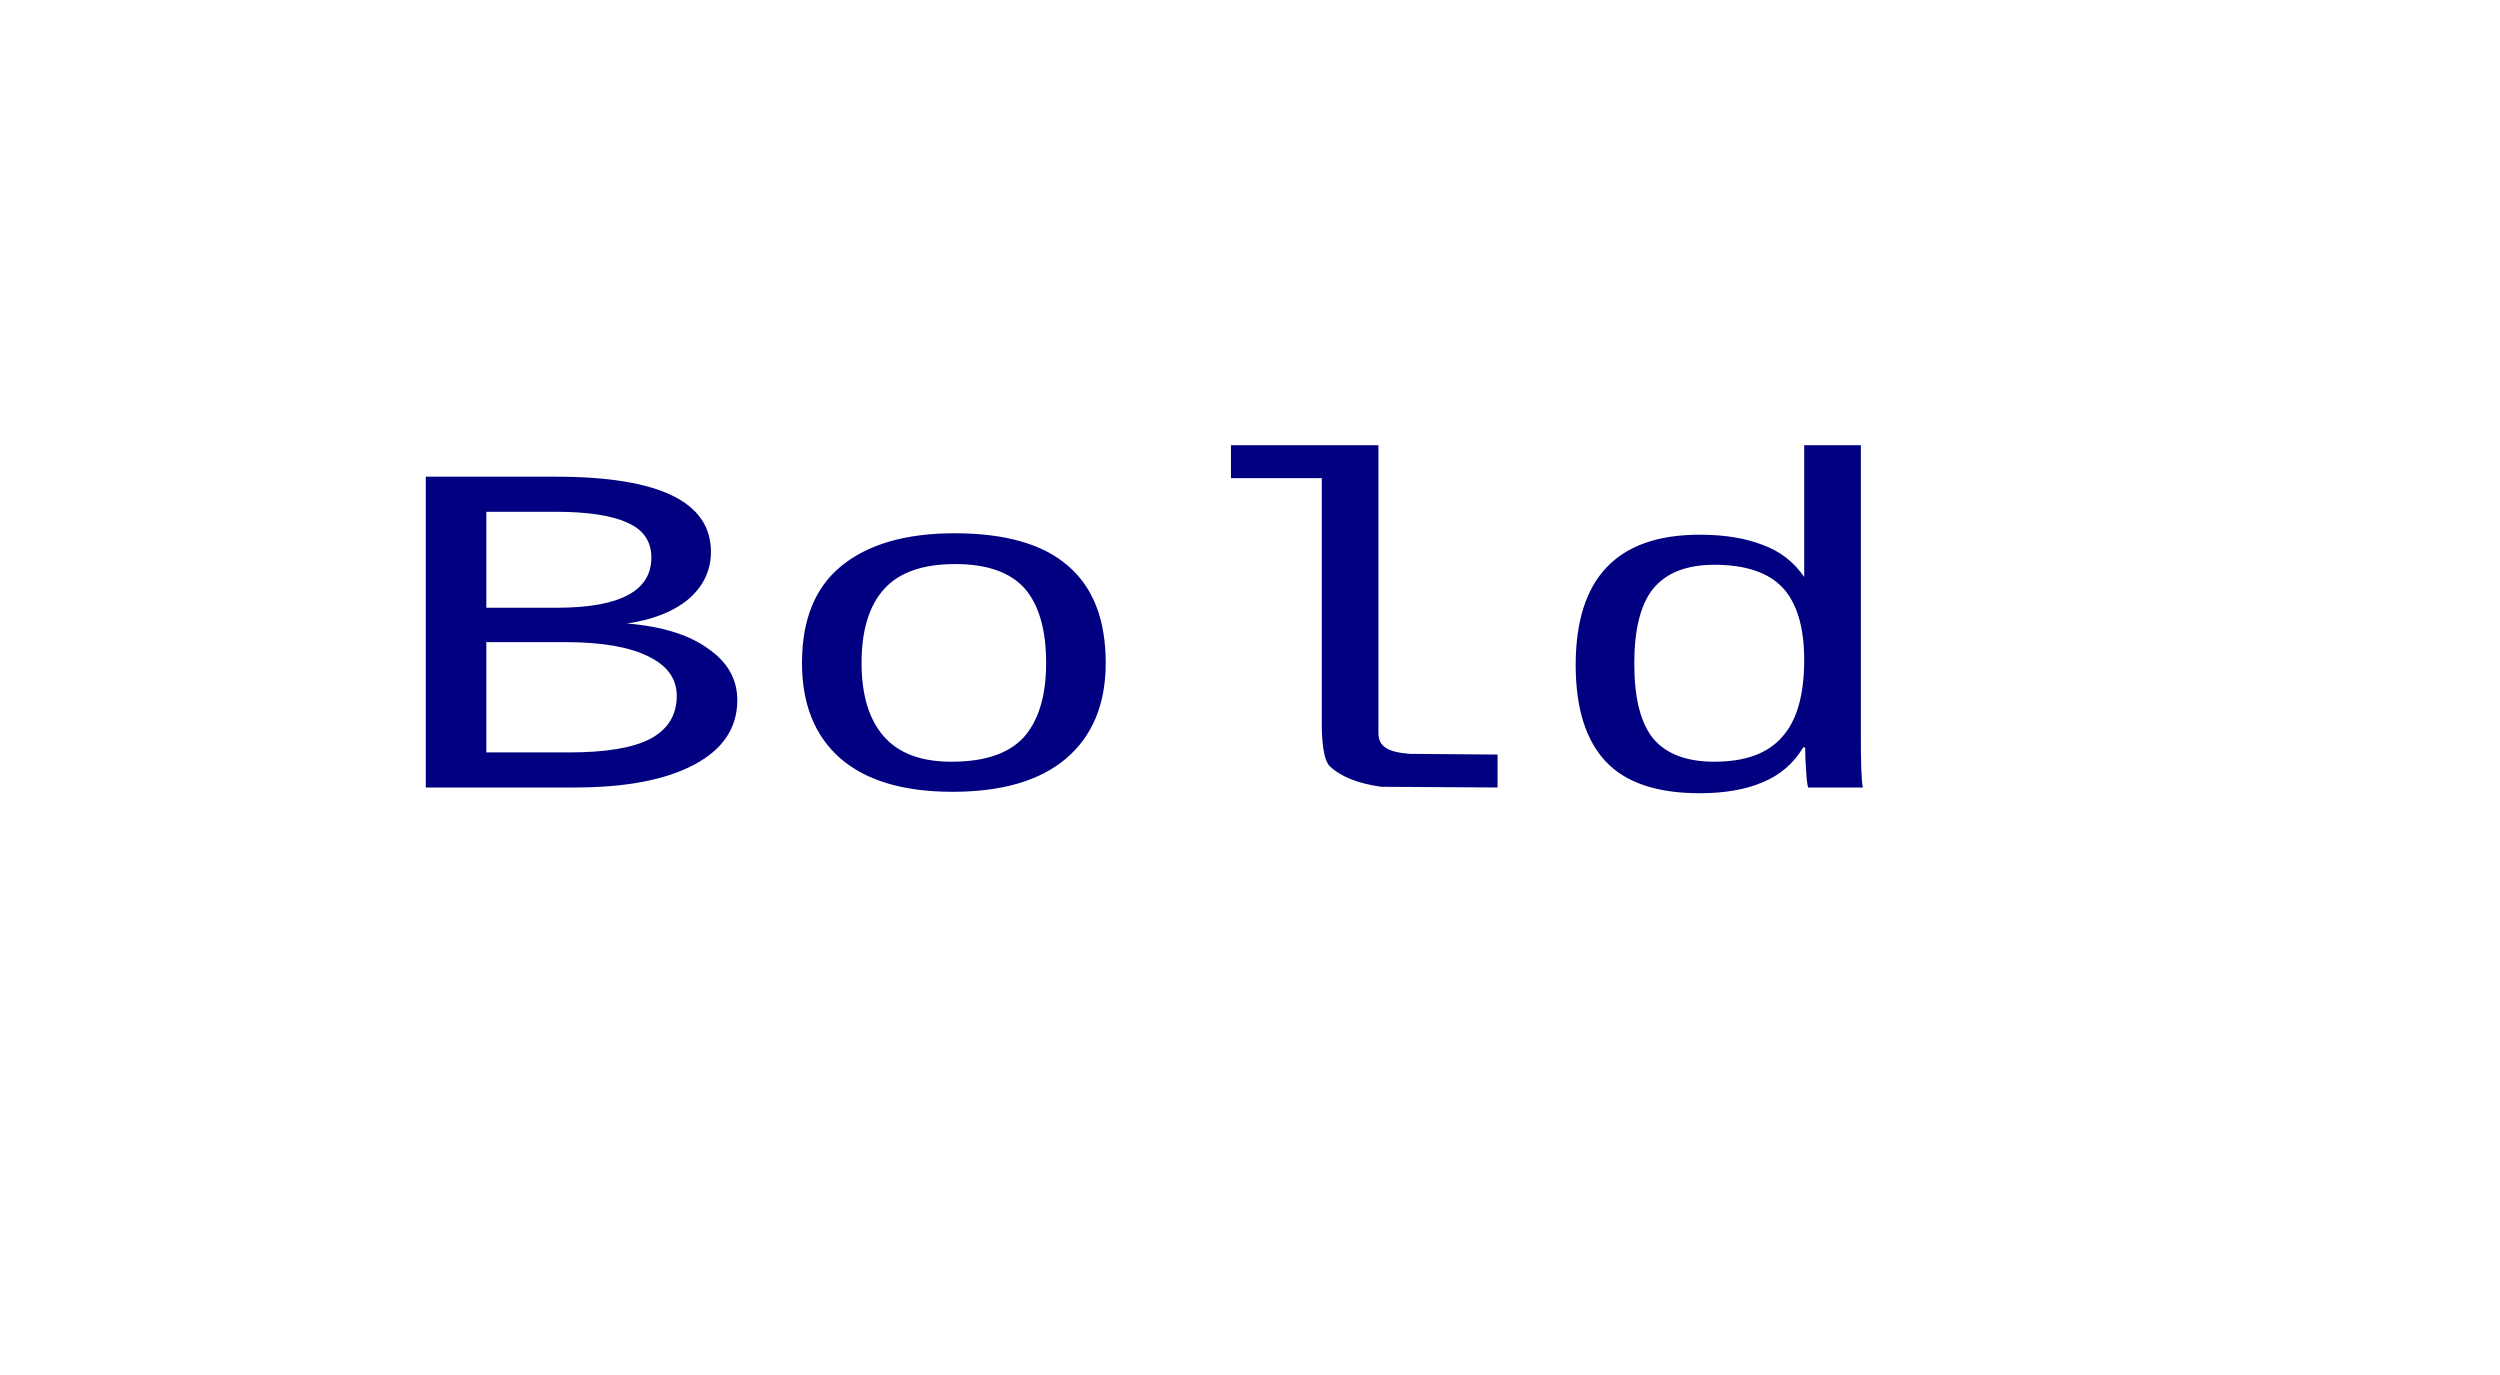
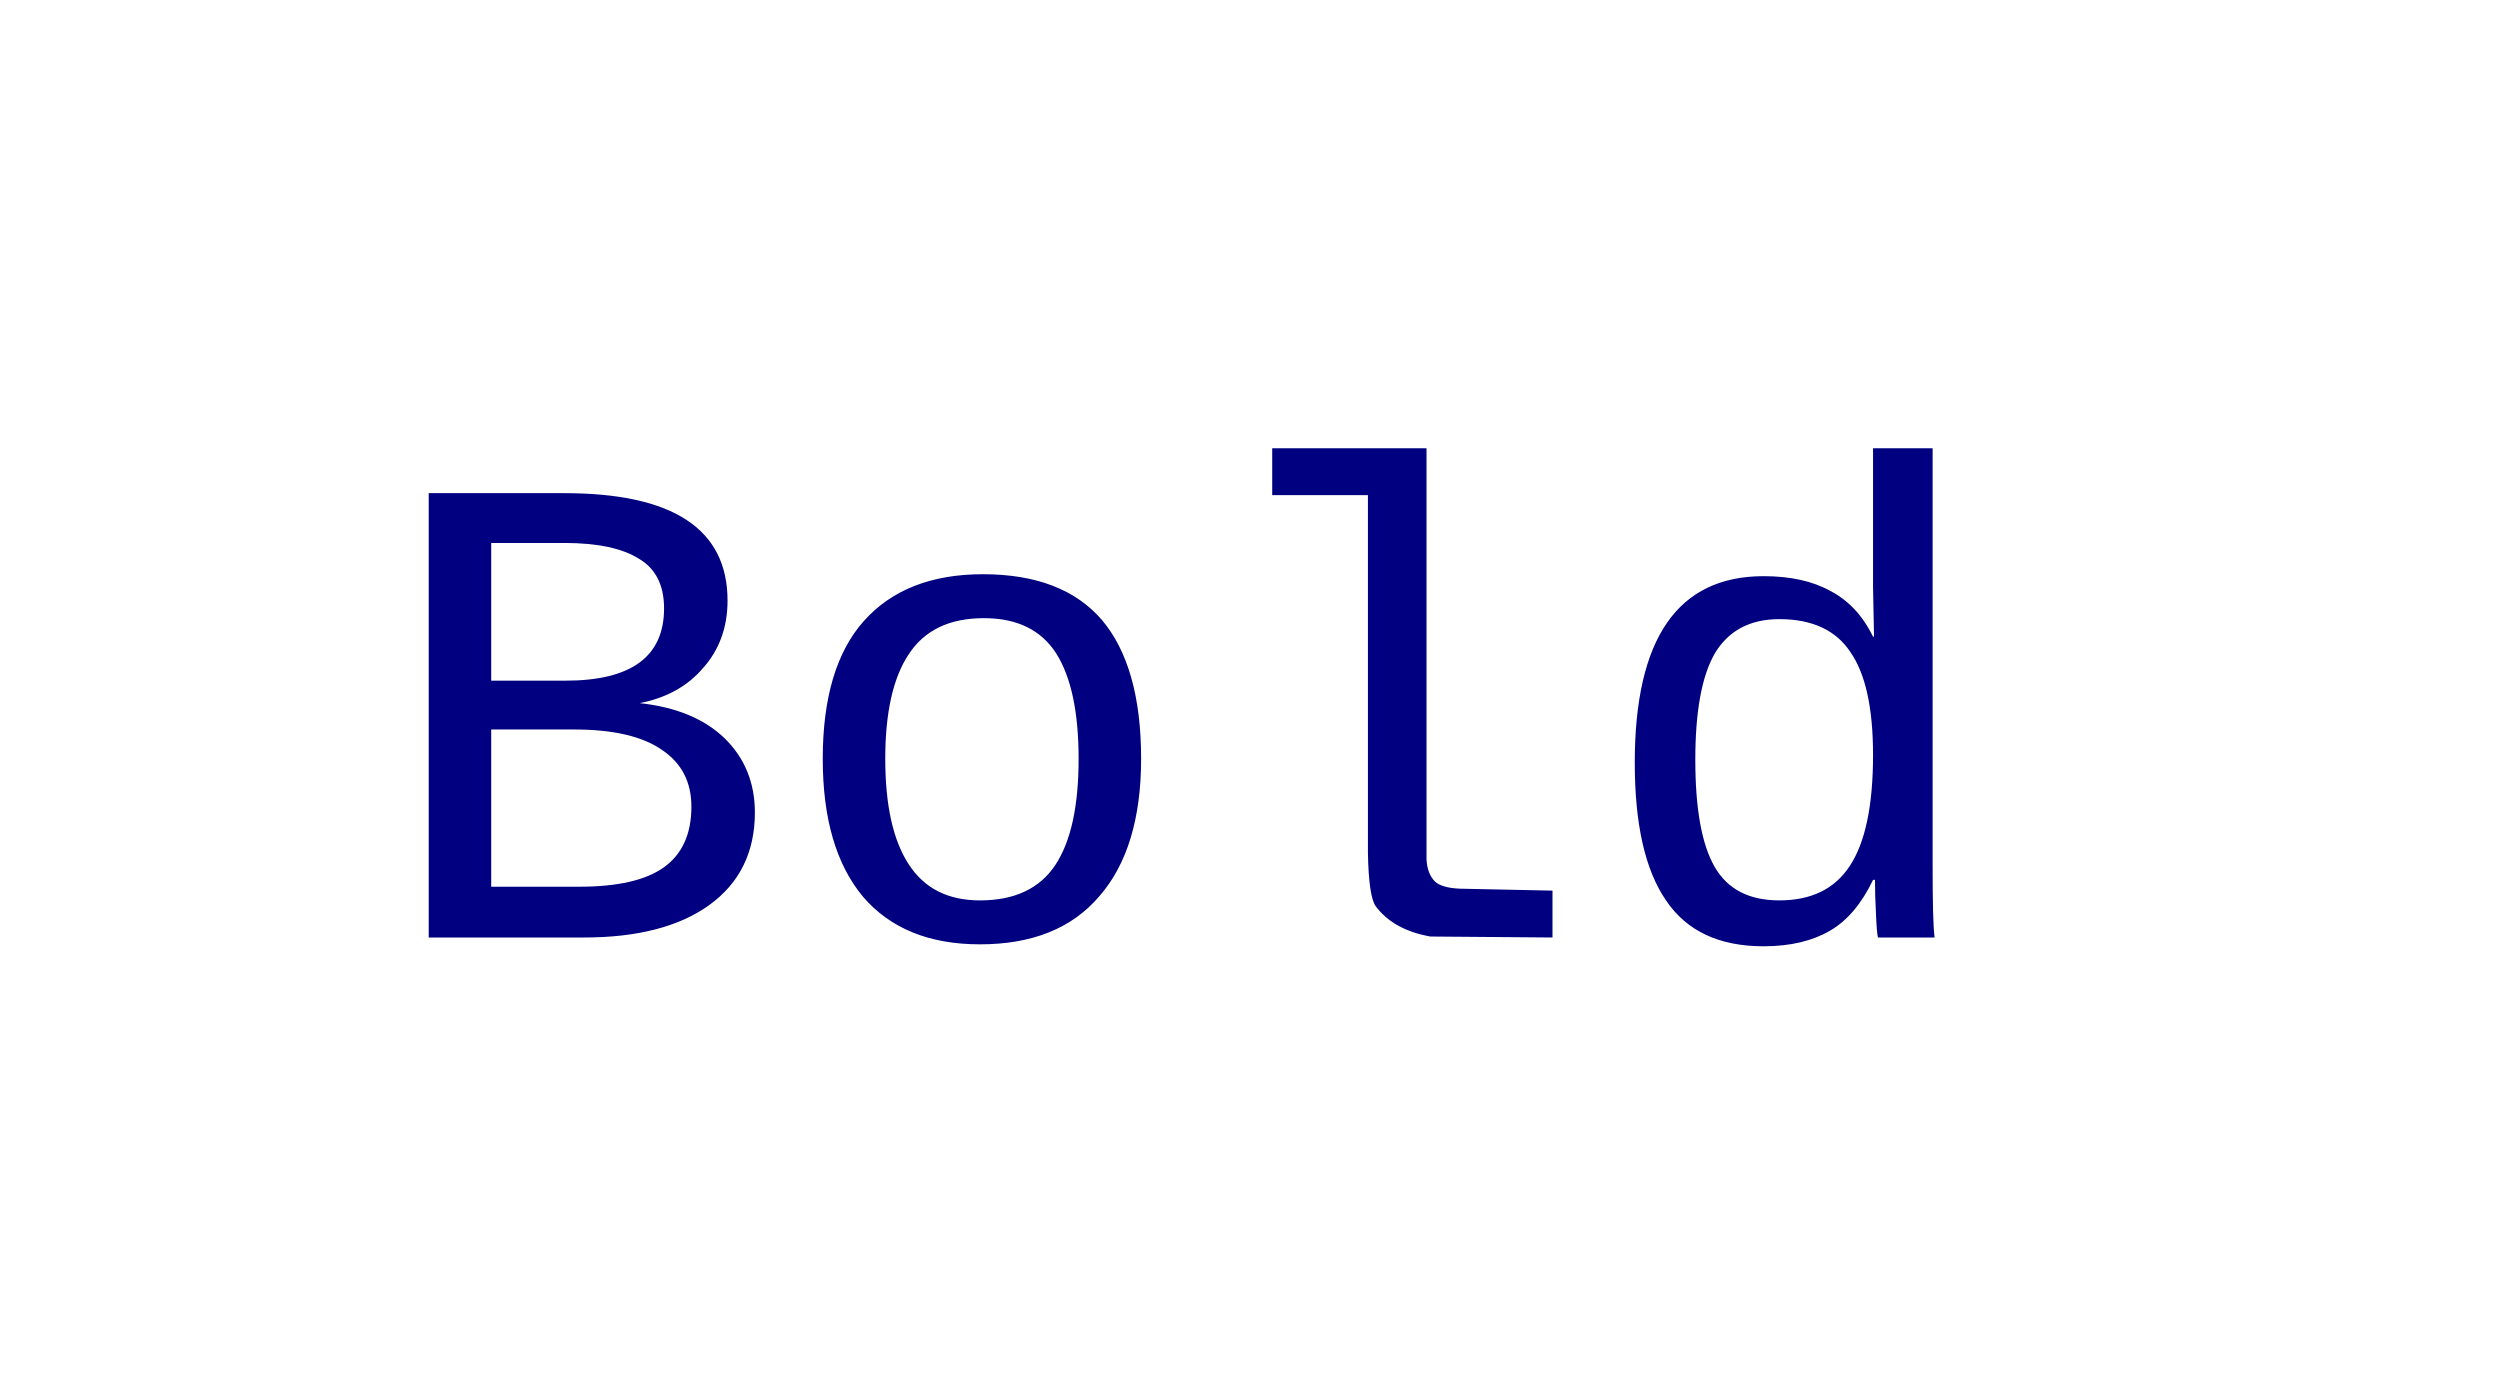
<svg xmlns="http://www.w3.org/2000/svg" width="40.0" height="22.0" version="1.1">
-   <g transform="translate(6.0,6.0) scale(1.0,0.7333333)">
-     <text x="0.0" y="9.0" font-family="Courier New, monospace" font-size="10.29" font-style="" font-weight="" xml:space="preserve" fill="#000080">Bold</text>
+   <g transform="translate(6.0,6.0) scale(1.0,1.0)">
+     <text x="0.0" y="9.0" font-family="Courier New, monospace" font-size="10.79" font-style="" font-weight="" xml:space="preserve" fill="#000080">Bold</text>
  </g>
</svg>
